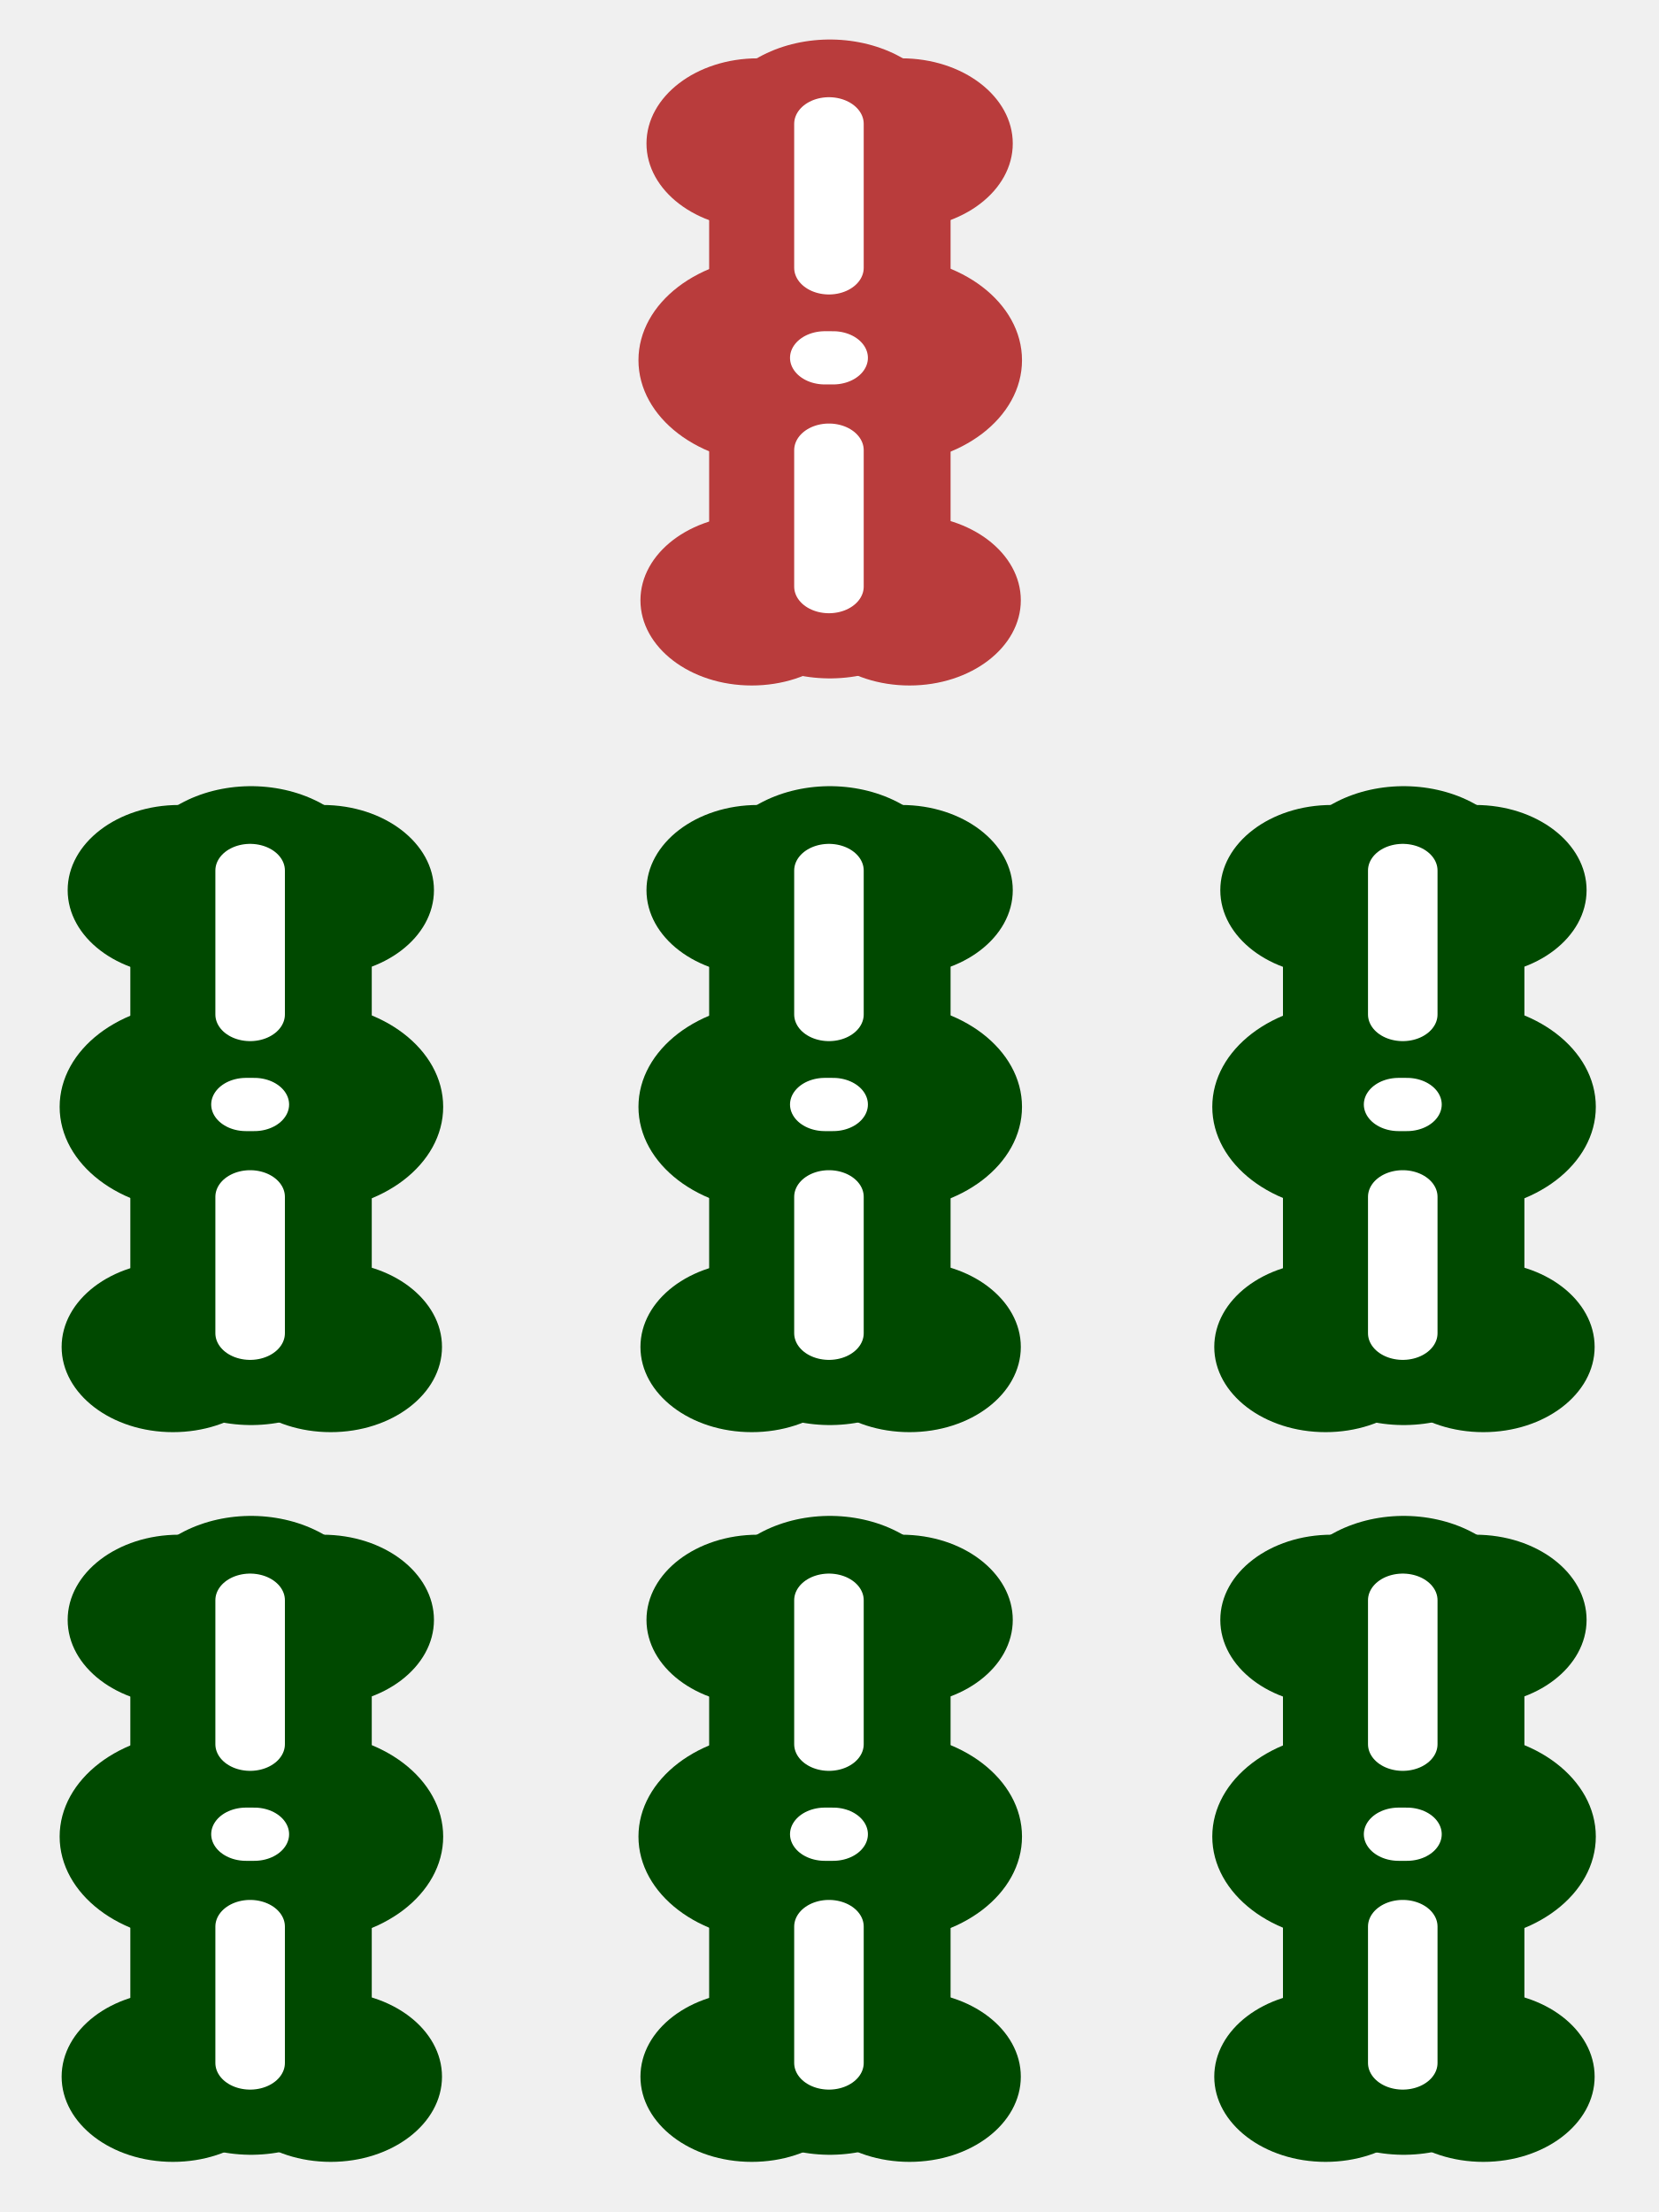
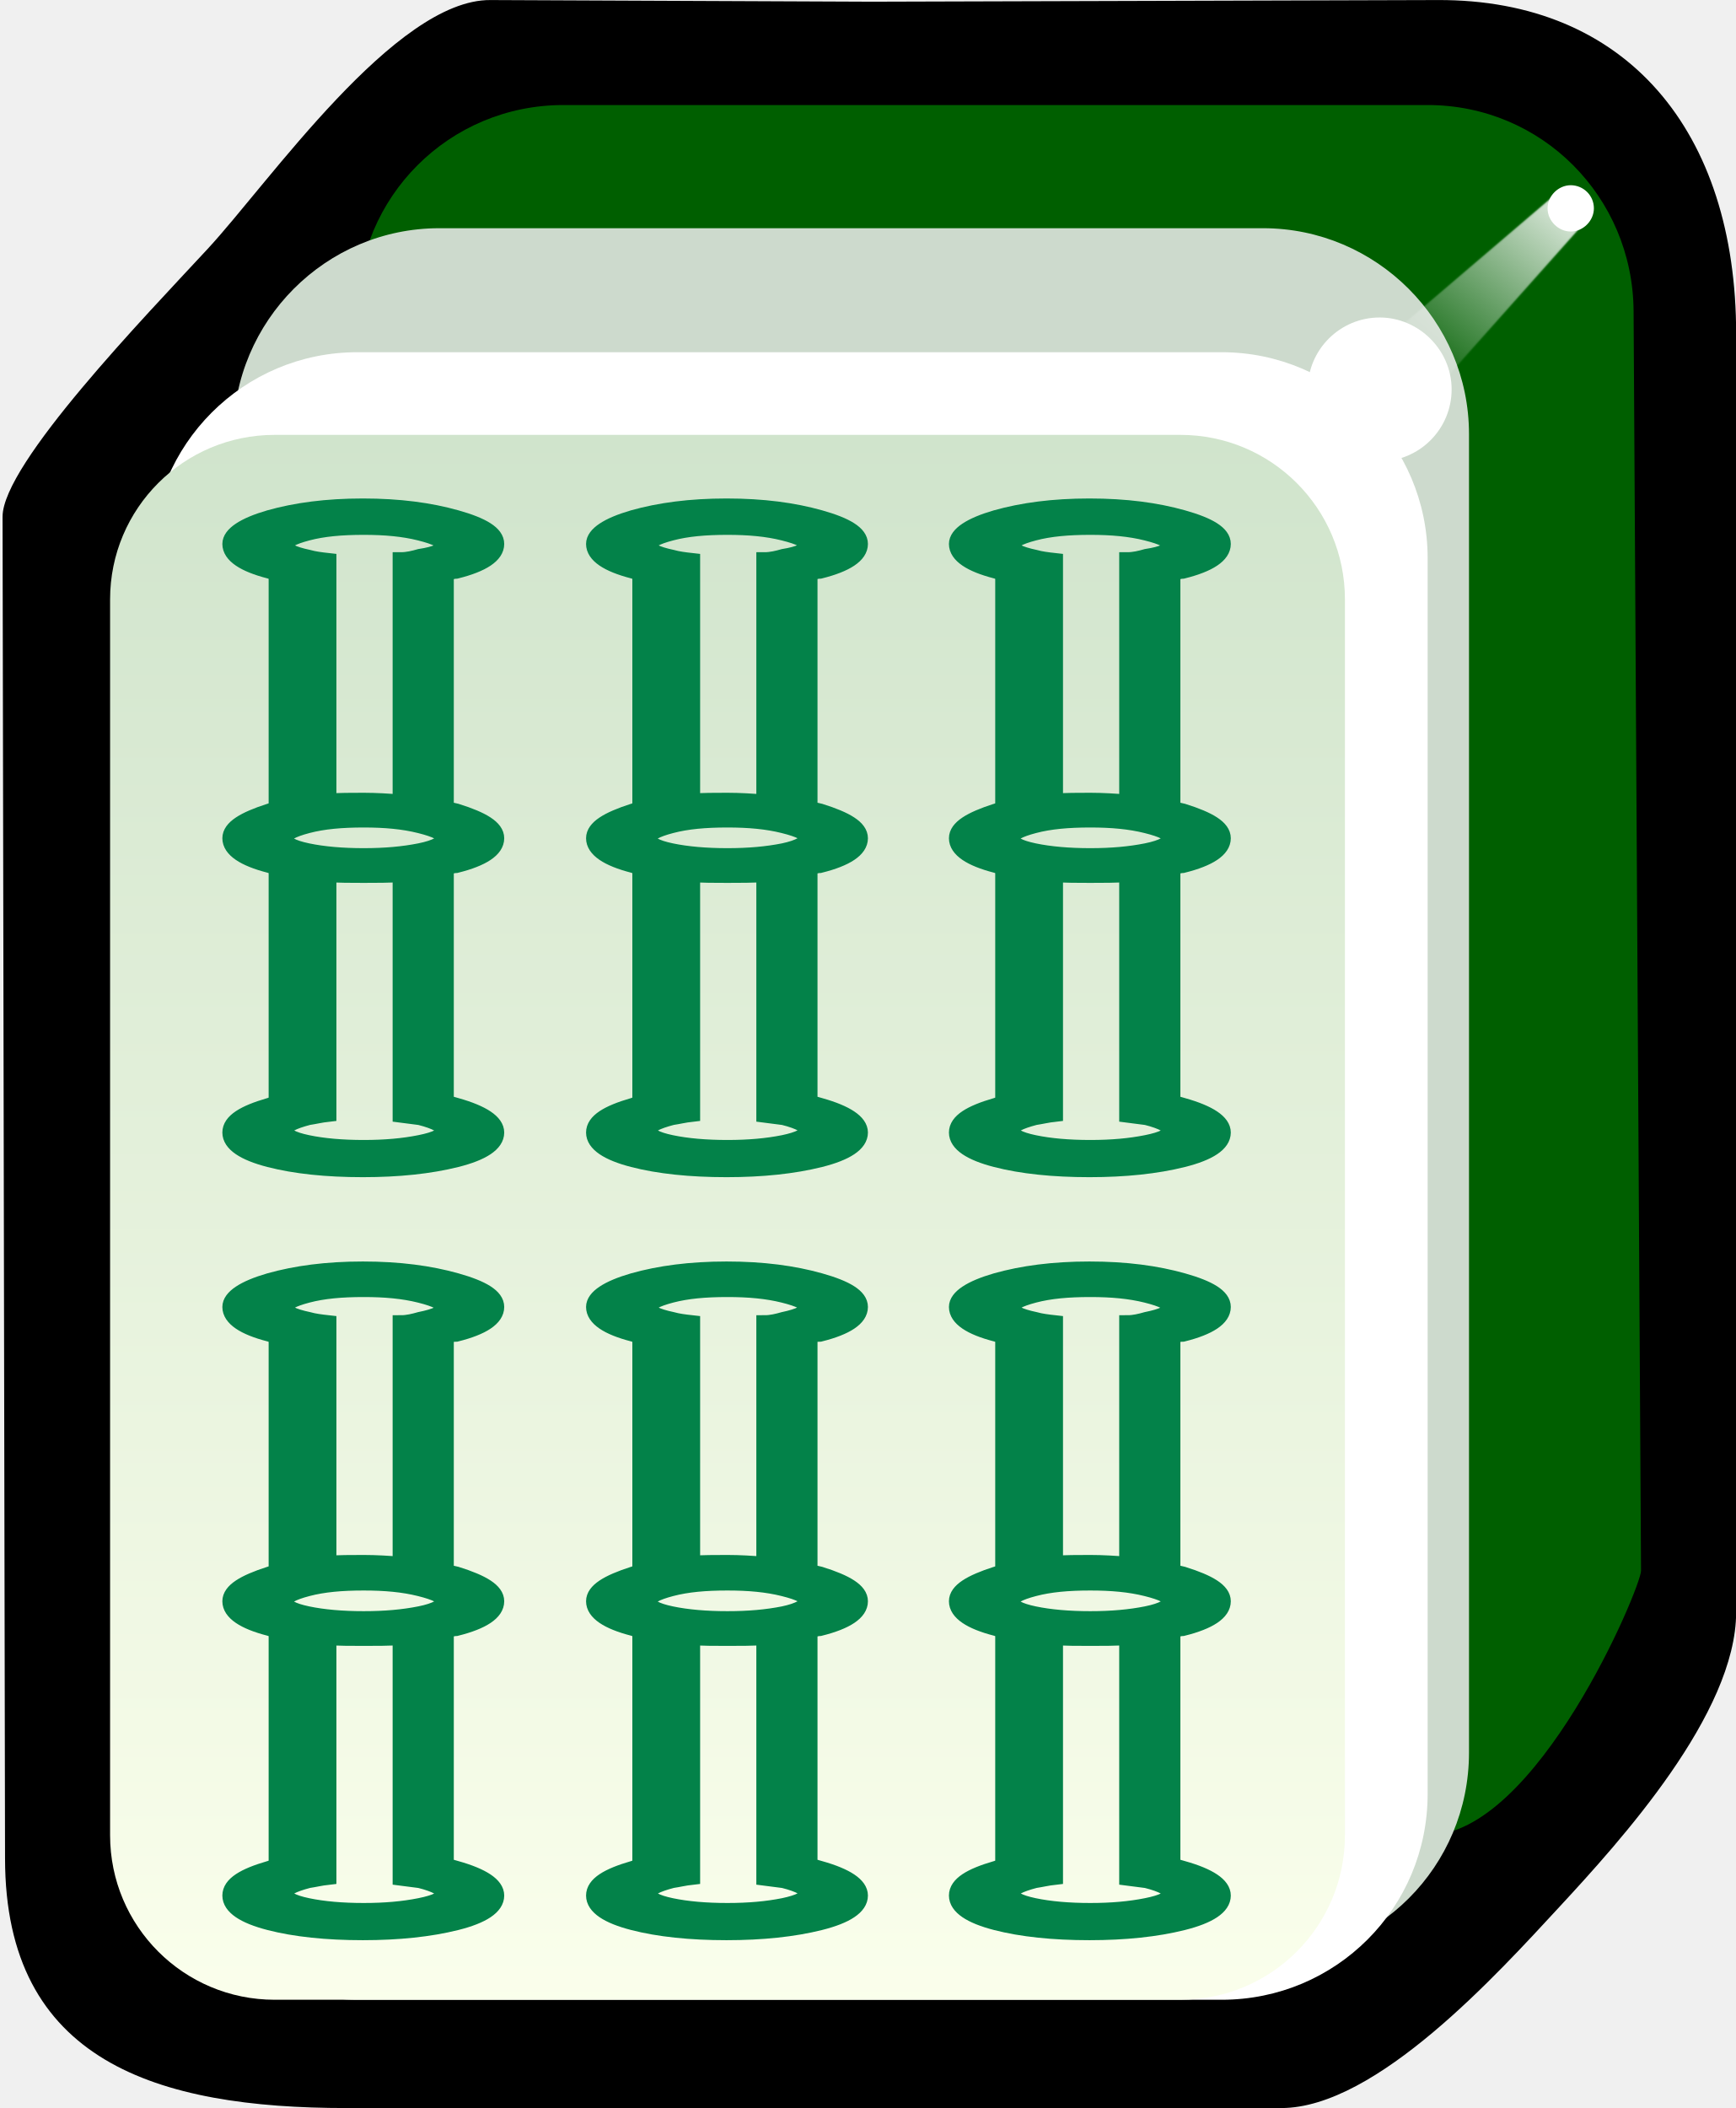
- <svg xmlns="http://www.w3.org/2000/svg" xmlns:ns1="http://www.openswatchbook.org/uri/2009/osb" width="300" height="400" viewBox="0 0 300 400" id="svg2" version="1.1">
-   <defs id="defs4">
-     <linearGradient id="linearGradient10055" ns1:paint="solid">
-       <stop style="stop-color:#000000;stop-opacity:1;" offset="0" id="stop10057" />
-     </linearGradient>
-     <marker orient="auto" refY="0" refX="0" id="Arrow1Lstart" style="overflow:visible">
-       <path id="path4978" d="M 0,0 5,-5 -12.5,0 5,5 0,0 Z" style="fill:#000000;fill-opacity:1;fill-rule:evenodd;stroke:#ff5c00;stroke-width:1pt;stroke-opacity:1" transform="matrix(0.8,0,0,0.8,10,0)" />
-     </marker>
-     <clipPath clipPathUnits="userSpaceOnUse" id="clipPath4243">
-       <circle style="opacity:1;fill:#000000;fill-opacity:0.297;fill-rule:nonzero;stroke:#000000;stroke-width:19.133;stroke-linecap:butt;stroke-linejoin:round;stroke-miterlimit:4;stroke-dasharray:none;stroke-dashoffset:0;stroke-opacity:1" id="circle4245" cx="-264.66" cy="-198.207" r="293.954" />
-     </clipPath>
-     <clipPath clipPathUnits="userSpaceOnUse" id="clipPath7847">
-       <ellipse style="opacity:1;fill:#822600;fill-opacity:1;fill-rule:nonzero;stroke:none;stroke-width:12;stroke-linecap:round;stroke-linejoin:round;stroke-miterlimit:4;stroke-dasharray:none;stroke-dashoffset:0;stroke-opacity:1" id="ellipse7849" cx="394" cy="552.362" rx="349.495" ry="216" />
-     </clipPath>
-     <clipPath clipPathUnits="userSpaceOnUse" id="clipPath4243-1">
-       <circle style="opacity:1;fill:#000000;fill-opacity:0.297;fill-rule:nonzero;stroke:#000000;stroke-width:19.133;stroke-linecap:butt;stroke-linejoin:round;stroke-miterlimit:4;stroke-dasharray:none;stroke-dashoffset:0;stroke-opacity:1" id="circle4245-4" cx="-264.66" cy="-198.207" r="293.954" />
-     </clipPath>
-     <clipPath clipPathUnits="userSpaceOnUse" id="clipPath7876">
-       <circle style="opacity:1;fill:#000000;fill-opacity:0.297;fill-rule:nonzero;stroke:#000000;stroke-width:19.133;stroke-linecap:butt;stroke-linejoin:round;stroke-miterlimit:4;stroke-dasharray:none;stroke-dashoffset:0;stroke-opacity:1" id="circle7878" cx="-264.66" cy="-198.207" r="293.954" />
-     </clipPath>
-     <clipPath clipPathUnits="userSpaceOnUse" id="clipPath14693">
-       <rect style="opacity:1;fill:#a53c3c;fill-opacity:1;fill-rule:nonzero;stroke:none;stroke-width:8;stroke-linecap:round;stroke-linejoin:round;stroke-miterlimit:4;stroke-dasharray:none;stroke-dashoffset:0;stroke-opacity:1" id="rect14695" width="131.784" height="168.821" x="-332.596" y="383.498" rx="1.255" ry="3.751" transform="matrix(0.9993908,-0.03489951,0.03489951,0.9993908,0,0)" />
-     </clipPath>
-     <clipPath clipPathUnits="userSpaceOnUse" id="clipPath14952">
-       <ellipse style="opacity:1;fill:#a53c3c;fill-opacity:1;fill-rule:nonzero;stroke:none;stroke-width:7;stroke-linecap:round;stroke-linejoin:round;stroke-miterlimit:4;stroke-dasharray:none;stroke-dashoffset:0;stroke-opacity:1" id="ellipse14954" cx="-271.344" cy="647.256" rx="69.057" ry="116.911" transform="matrix(0.9993908,-0.03489951,0.03489951,0.9993908,0,0)" />
-     </clipPath>
-   </defs>
-   <g id="layer1" transform="translate(0,-652.3622)">
-     <g transform="matrix(1.5015,0,0,1.149382,-450.6545,57.29346)" id="g4347">
-       <circle r="13.404" cy="540.31" cx="391.399" id="circle4349" style="opacity:1;fill:#b93c3c;fill-opacity:1;fill-rule:nonzero;stroke:none;stroke-width:30;stroke-linecap:round;stroke-linejoin:round;stroke-miterlimit:4;stroke-dasharray:none;stroke-dashoffset:0;stroke-opacity:1" />
-       <circle style="opacity:1;fill:#b93c3c;fill-opacity:1;fill-rule:nonzero;stroke:none;stroke-width:30;stroke-linecap:round;stroke-linejoin:round;stroke-miterlimit:4;stroke-dasharray:none;stroke-dashoffset:0;stroke-opacity:1" id="circle4351" cx="408.704" cy="540.31" r="13.404" />
-       <circle style="opacity:1;fill:#b93c3c;fill-opacity:1;fill-rule:nonzero;stroke:none;stroke-width:30;stroke-linecap:round;stroke-linejoin:round;stroke-miterlimit:4;stroke-dasharray:none;stroke-dashoffset:0;stroke-opacity:1" id="circle4353" cx="390.672" cy="612.173" r="13.404" />
-       <path id="path4355" d="m 400.08,609.923 0,-71.439" style="fill:none;fill-rule:evenodd;stroke:#b93c3c;stroke-width:29.076;stroke-linecap:round;stroke-linejoin:miter;stroke-miterlimit:4;stroke-dasharray:none;stroke-opacity:1" />
-       <circle r="13.404" cy="612.173" cx="409.673" id="circle4357" style="opacity:1;fill:#b93c3c;fill-opacity:1;fill-rule:nonzero;stroke:none;stroke-width:30;stroke-linecap:round;stroke-linejoin:round;stroke-miterlimit:4;stroke-dasharray:none;stroke-dashoffset:0;stroke-opacity:1" />
-       <circle r="16.323" cy="574.399" cx="406.897" id="circle4359" style="opacity:1;fill:#b93c3c;fill-opacity:1;fill-rule:nonzero;stroke:none;stroke-width:30;stroke-linecap:round;stroke-linejoin:round;stroke-miterlimit:4;stroke-dasharray:none;stroke-dashoffset:0;stroke-opacity:1" />
-       <circle style="opacity:1;fill:#b93c3c;fill-opacity:1;fill-rule:nonzero;stroke:none;stroke-width:30;stroke-linecap:round;stroke-linejoin:round;stroke-miterlimit:4;stroke-dasharray:none;stroke-dashoffset:0;stroke-opacity:1" id="circle4361" cx="393.352" cy="574.399" r="16.323" />
-       <path id="path4363" d="m 399.97,537.21 0,22.661" style="fill:none;fill-rule:evenodd;stroke:#ffffff;stroke-width:8.373;stroke-linecap:round;stroke-linejoin:miter;stroke-miterlimit:4;stroke-dasharray:none;stroke-opacity:1" />
-       <path style="fill:none;fill-rule:evenodd;stroke:#ffffff;stroke-width:8.373;stroke-linecap:round;stroke-linejoin:miter;stroke-miterlimit:4;stroke-dasharray:none;stroke-opacity:1" d="m 399.97,588.551 0,21.47" id="path4365" />
-       <path style="fill:none;fill-rule:evenodd;stroke:#ffffff;stroke-width:8.373;stroke-linecap:round;stroke-linejoin:round;stroke-miterlimit:4;stroke-dasharray:none;stroke-opacity:1" d="m 399.468,574.027 1.008,0" id="path4367" />
+ <svg xmlns="http://www.w3.org/2000/svg" xml:space="preserve" id="svg2985" x="0" y="0" style="enable-background:new -192 293.9 210 255" version="1.1" viewBox="-192 293.9 210 255">
+   <style>.st3{fill:#fff}.st7{fill:#038249;stroke:#038249;stroke-width:2;stroke-miterlimit:10}</style>
+   <switch>
+     <g>
+       <filter id="filter3970-5" width="1.217" height="1.215" x="-.109" y="-.108" color-interpolation-filters="sRGB">
+         <feGaussianBlur id="feGaussianBlur3972-8" stdDeviation=".128" />
+       </filter>
+       <g id="g4630" style="enable-background:new" transform="matrix(1.0006 0 0 1 -1.376 203.406)">
+         <g id="g3062">
+           <path id="rect4031" d="m-131.2 90.5 46.1.2 68.4-.2c22.9-.1 36.1 15.9 36.1 40.4v154.6c0 12.3-14 27.7-21.4 35.7s-22.1 24.3-33.6 24.3h-113c-22.9 0-41.3-5.6-41.3-30.2l-.3-162.3c0-6.4 17.3-24.3 24.8-32.4 7.4-8 22.7-30.2 34.2-30.1" />
+           <path id="rect3767" d="M-122.4 103.2h104.5c13.8 0 24.8 11.1 24.9 24.9l.9 152.4c0 2-12.6 32-25.8 32h-104.5c-13.8 0-24.9-11.1-24.9-24.9V128.1c0-13.8 11.1-24.9 24.9-24.9" style="fill:#005f00" />
+           <path id="rect3861" d="M-137.4 118.1h99.6c13.7 0 24.9 11.2 24.9 24.9v159.5c0 13.8-11.1 24.9-24.9 24.9h-99.6c-13.7 0-24.9-11.2-24.9-24.9V143.1c0-13.8 11.2-25 24.9-25" style="fill:#cddacd" />
+           <path id="rect3765" d="M-147.3 133.1h104.5c13.7 0 24.9 11.2 24.9 24.9v149.5c0 13.8-11.1 24.9-24.9 24.9h-104.5c-13.7 0-24.9-11.2-24.9-24.9V158c0-13.7 11.1-24.9 24.9-24.9" class="st3" />
+           <linearGradient id="rect3008_1_" x1="-324.883" x2="-324.883" y1="569.587" y2="531.068" gradientTransform="matrix(4.9807 0 0 -4.9841 1515.62 2981.96)" gradientUnits="userSpaceOnUse">
+             <stop offset="0" style="stop-color:#d0e4cc" />
+             <stop offset="1" style="stop-color:#fbffec" />
+           </linearGradient>
+           <path id="rect3008" d="M-157.3 143.1h109.5c11 0 19.9 8.9 19.9 19.9v149.5c0 11-8.9 19.9-19.9 19.9h-109.5c-11 0-19.9-8.9-19.9-19.9V163c0-11 8.9-19.9 19.9-19.9" style="fill:url(#rect3008_1_)" />
+           <path id="path3932" d="M2.2 115.7c0 1.5-1.3 2.8-2.8 2.8s-2.8-1.3-2.8-2.8 1.3-2.8 2.8-2.8 2.8 1.2 2.8 2.8" class="st3" />
+           <g id="path3936" style="filter:url(#filter3970-5)">
+             <linearGradient id="SVGID_1_" x1="-315.771" x2="-318.887" y1="590.47" y2="587.001" gradientTransform="matrix(7.1013 0 0 -6.6887 2243.616 4061.265)" gradientUnits="userSpaceOnUse">
+               <stop offset="0" style="stop-color:#fff" />
+               <stop offset="1" style="stop-color:#fff;stop-opacity:0" />
+             </linearGradient>
+             <path d="m-2.8 114.3-28.8 24.6 8.2 6 25.2-28.3z" style="fill:url(#SVGID_1_)" />
+           </g>
+           <path id="path3882" d="M-15 137.6c0 4.8-3.9 8.7-8.7 8.7-4.8 0-8.7-3.9-8.7-8.7 0-4.8 3.9-8.7 8.7-8.7 4.7 0 8.7 3.9 8.7 8.7" class="st3" />
+         </g>
+       </g>
+       <path d="M-48.9 362.9c3.2-.8 4.8-1.9 4.8-3.2 0-1.2-1.6-2.2-4.8-3.1-3.2-.9-6.9-1.4-11.3-1.4s-8.1.5-11.3 1.4c-3.1.9-4.7 2-4.7 3.1 0 1.3 1.6 2.4 4.7 3.2.2.1.5.1.9.2v28.8c-.4.1-.7.1-.9.2-3.1 1-4.7 2-4.7 3.2 0 1.3 1.6 2.4 4.7 3.2.2.1.5.1.9.2v28.8c-.4.1-.7.1-.9.2-3.1.9-4.7 1.9-4.7 3.2 0 1.3 1.6 2.4 4.7 3.2 3.1.8 6.9 1.2 11.3 1.2 4.3 0 8.1-.4 11.3-1.2 3.2-.8 4.8-1.9 4.8-3.2 0-1.2-1.6-2.3-4.8-3.2-.4-.1-.9-.3-1.3-.3v-28.6c.4-.1.9-.3 1.3-.3 3.2-.8 4.8-1.9 4.8-3.2 0-1.2-1.6-2.2-4.8-3.2-.4-.1-.9-.2-1.3-.3v-28.6c.4-.1.9-.3 1.3-.3zm-4.4 69.3c-2 .4-4.2.6-6.8.6-2.6 0-4.9-.2-6.8-.6-1.9-.4-2.8-.9-2.8-1.6 0-.6 1-1.1 2.9-1.6.7-.1 1.5-.3 2.4-.4v-29c1.3.1 2.7.1 4.3.1s3 0 4.5-.1v29.1c.8.1 1.6.2 2.3.3 2 .5 3 1.1 3 1.6 0 .7-1 1.2-3 1.6zm0-35.3c-2 .4-4.2.6-6.8.6-2.6 0-4.9-.2-6.8-.6-1.9-.4-2.8-.9-2.8-1.6 0-.6.9-1.1 2.8-1.6s4.1-.7 6.8-.7c2.6 0 4.8.2 6.8.7 2 .5 3 1 3 1.6 0 .6-1 1.2-3 1.6zm0-35.6c-.7.2-1.5.4-2.3.4V391c-1.5-.1-3-.2-4.5-.2s-3 0-4.3.1v-29.1c-.9-.1-1.7-.2-2.4-.4-1.9-.4-2.9-.9-2.9-1.5s.9-1.1 2.8-1.6 4.1-.7 6.8-.7c2.6 0 4.8.2 6.8.7 2 .5 3 1 3 1.6 0 .6-1 1.1-3 1.4zM-136.8 455.2c3.2-.8 4.8-1.9 4.8-3.2 0-1.2-1.6-2.2-4.8-3.1-3.2-.9-6.9-1.4-11.3-1.4s-8.1.5-11.3 1.4c-3.1.9-4.7 2-4.7 3.1 0 1.3 1.6 2.4 4.7 3.2.2.1.5.1.9.2v28.8c-.4.1-.7.1-.9.2-3.1 1-4.7 2-4.7 3.2 0 1.3 1.6 2.4 4.7 3.2.2.1.5.1.9.2v28.8c-.4.1-.7.1-.9.2-3.1.9-4.7 1.9-4.7 3.2 0 1.3 1.6 2.4 4.7 3.2 3.1.8 6.9 1.2 11.3 1.2 4.3 0 8.1-.4 11.3-1.2 3.2-.8 4.8-1.9 4.8-3.2 0-1.2-1.6-2.3-4.8-3.2-.4-.1-.9-.3-1.3-.3v-28.6c.4-.1.9-.3 1.3-.3 3.2-.8 4.8-1.9 4.8-3.2 0-1.2-1.6-2.2-4.8-3.2-.4-.1-.9-.2-1.3-.3v-28.6c.4-.2.9-.3 1.3-.3zm-4.4 69.3c-2 .4-4.2.6-6.8.6-2.6 0-4.9-.2-6.8-.6-1.9-.4-2.8-.9-2.8-1.6 0-.6 1-1.1 2.9-1.6.7-.1 1.5-.3 2.4-.4v-29c1.3.1 2.7.1 4.3.1s3 0 4.5-.1V521c.8.1 1.6.2 2.3.3 2 .5 3 1.1 3 1.6 0 .7-1 1.2-3 1.6zm0-35.3c-2 .4-4.2.6-6.8.6-2.6 0-4.9-.2-6.8-.6-1.9-.4-2.8-.9-2.8-1.6 0-.6.9-1.1 2.8-1.6s4.1-.7 6.8-.7c2.6 0 4.8.2 6.8.7 2 .5 3 1 3 1.6 0 .6-1 1.2-3 1.6zm0-35.6c-.7.2-1.5.4-2.3.4v29.2c-1.5-.1-3-.2-4.5-.2s-3 0-4.3.1V454c-.9-.1-1.7-.2-2.4-.4-1.9-.4-2.9-.9-2.9-1.5s.9-1.1 2.8-1.6 4.1-.7 6.8-.7c2.6 0 4.8.2 6.8.7 2 .5 3 1 3 1.6 0 .6-1 1.1-3 1.5zM-92.8 362.9c3.2-.8 4.8-1.9 4.8-3.2 0-1.2-1.6-2.2-4.8-3.1-3.2-.9-6.9-1.4-11.3-1.4s-8.1.5-11.3 1.4c-3.1.9-4.7 2-4.7 3.1 0 1.3 1.6 2.4 4.7 3.2.2.1.5.1.9.2v28.8c-.4.1-.7.1-.9.2-3.1 1-4.7 2-4.7 3.2 0 1.3 1.6 2.4 4.7 3.2.2.1.5.1.9.2v28.8c-.4.1-.7.1-.9.2-3.1.9-4.7 1.9-4.7 3.2 0 1.3 1.6 2.4 4.7 3.2 3.1.8 6.9 1.2 11.3 1.2 4.3 0 8.1-.4 11.3-1.2 3.2-.8 4.8-1.9 4.8-3.2 0-1.2-1.6-2.3-4.8-3.2-.4-.1-.9-.3-1.3-.3v-28.6c.4-.1.9-.3 1.3-.3 3.2-.8 4.8-1.9 4.8-3.2 0-1.2-1.6-2.2-4.8-3.2-.4-.1-.9-.2-1.3-.3v-28.6c.4-.1.8-.3 1.3-.3zm-4.4 69.3c-2 .4-4.2.6-6.8.6-2.6 0-4.9-.2-6.8-.6-1.9-.4-2.8-.9-2.8-1.6 0-.6 1-1.1 2.9-1.6.7-.1 1.5-.3 2.4-.4v-29c1.3.1 2.7.1 4.3.1s3 0 4.5-.1v29.1c.8.1 1.6.2 2.3.3 2 .5 3 1.1 3 1.6-.1.7-1.1 1.2-3 1.6zm0-35.3c-2 .4-4.2.6-6.8.6-2.6 0-4.9-.2-6.8-.6-1.9-.4-2.8-.9-2.8-1.6 0-.6.9-1.1 2.8-1.6s4.1-.7 6.8-.7c2.6 0 4.8.2 6.8.7 2 .5 3 1 3 1.6-.1.6-1.1 1.2-3 1.6zm0-35.6c-.7.2-1.5.4-2.3.4V391c-1.5-.1-3-.2-4.5-.2s-3 0-4.3.1v-29.1c-.9-.1-1.7-.2-2.4-.4-1.9-.4-2.9-.9-2.9-1.5s.9-1.1 2.8-1.6 4.1-.7 6.8-.7c2.6 0 4.8.2 6.8.7 2 .5 3 1 3 1.6-.1.6-1.1 1.1-3 1.4zM-92.8 455.2c3.2-.8 4.8-1.9 4.8-3.2 0-1.2-1.6-2.2-4.8-3.1-3.2-.9-6.9-1.4-11.3-1.4s-8.1.5-11.3 1.4c-3.1.9-4.7 2-4.7 3.1 0 1.3 1.6 2.4 4.7 3.2.2.1.5.1.9.2v28.8c-.4.1-.7.1-.9.2-3.1 1-4.7 2-4.7 3.2 0 1.3 1.6 2.4 4.7 3.2.2.1.5.1.9.2v28.8c-.4.1-.7.1-.9.2-3.1.9-4.7 1.9-4.7 3.2 0 1.3 1.6 2.4 4.7 3.2 3.1.8 6.9 1.2 11.3 1.2 4.3 0 8.1-.4 11.3-1.2 3.2-.8 4.8-1.9 4.8-3.2 0-1.2-1.6-2.3-4.8-3.2-.4-.1-.9-.3-1.3-.3v-28.6c.4-.1.9-.3 1.3-.3 3.2-.8 4.8-1.9 4.8-3.2 0-1.2-1.6-2.2-4.8-3.2-.4-.1-.9-.2-1.3-.3v-28.6c.4-.2.8-.3 1.3-.3zm-4.4 69.3c-2 .4-4.2.6-6.8.6-2.6 0-4.9-.2-6.8-.6-1.9-.4-2.8-.9-2.8-1.6 0-.6 1-1.1 2.9-1.6.7-.1 1.5-.3 2.4-.4v-29c1.3.1 2.7.1 4.3.1s3 0 4.5-.1V521c.8.1 1.6.2 2.3.3 2 .5 3 1.1 3 1.6-.1.7-1.1 1.2-3 1.6zm0-35.3c-2 .4-4.2.6-6.8.6-2.6 0-4.9-.2-6.8-.6-1.9-.4-2.8-.9-2.8-1.6 0-.6.9-1.1 2.8-1.6s4.1-.7 6.8-.7c2.6 0 4.8.2 6.8.7 2 .5 3 1 3 1.6-.1.6-1.1 1.2-3 1.6zm0-35.6c-.7.2-1.5.4-2.3.4v29.2c-1.5-.1-3-.2-4.5-.2s-3 0-4.3.1V454c-.9-.1-1.7-.2-2.4-.4-1.9-.4-2.9-.9-2.9-1.5s.9-1.1 2.8-1.6 4.1-.7 6.8-.7c2.6 0 4.8.2 6.8.7 2 .5 3 1 3 1.6-.1.6-1.1 1.1-3 1.5zM-48.9 455.2c3.2-.8 4.8-1.9 4.8-3.2 0-1.2-1.6-2.2-4.8-3.1-3.2-.9-6.9-1.4-11.3-1.4s-8.1.5-11.3 1.4c-3.1.9-4.7 2-4.7 3.1 0 1.3 1.6 2.4 4.7 3.2.2.1.5.1.9.2v28.8c-.4.1-.7.1-.9.2-3.1 1-4.7 2-4.7 3.2 0 1.3 1.6 2.4 4.7 3.2.2.1.5.1.9.2v28.8c-.4.1-.7.1-.9.2-3.1.9-4.7 1.9-4.7 3.2 0 1.3 1.6 2.4 4.7 3.2 3.1.8 6.9 1.2 11.3 1.2 4.3 0 8.1-.4 11.3-1.2 3.2-.8 4.8-1.9 4.8-3.2 0-1.2-1.6-2.3-4.8-3.2-.4-.1-.9-.3-1.3-.3v-28.6c.4-.1.9-.3 1.3-.3 3.2-.8 4.8-1.9 4.8-3.2 0-1.2-1.6-2.2-4.8-3.2-.4-.1-.9-.2-1.3-.3v-28.6c.4-.2.9-.3 1.3-.3zm-4.4 69.3c-2 .4-4.2.6-6.8.6-2.6 0-4.9-.2-6.8-.6-1.9-.4-2.8-.9-2.8-1.6 0-.6 1-1.1 2.9-1.6.7-.1 1.5-.3 2.4-.4v-29c1.3.1 2.7.1 4.3.1s3 0 4.5-.1V521c.8.1 1.6.2 2.3.3 2 .5 3 1.1 3 1.6 0 .7-1 1.2-3 1.6zm0-35.3c-2 .4-4.2.6-6.8.6-2.6 0-4.9-.2-6.8-.6-1.9-.4-2.8-.9-2.8-1.6 0-.6.9-1.1 2.8-1.6s4.1-.7 6.8-.7c2.6 0 4.8.2 6.8.7 2 .5 3 1 3 1.6 0 .6-1 1.2-3 1.6zm0-35.6c-.7.2-1.5.4-2.3.4v29.2c-1.5-.1-3-.2-4.5-.2s-3 0-4.3.1V454c-.9-.1-1.7-.2-2.4-.4-1.9-.4-2.9-.9-2.9-1.5s.9-1.1 2.8-1.6 4.1-.7 6.8-.7c2.6 0 4.8.2 6.8.7 2 .5 3 1 3 1.6 0 .6-1 1.1-3 1.5zM-136.8 362.9c3.2-.8 4.8-1.9 4.8-3.2 0-1.2-1.6-2.2-4.8-3.1-3.2-.9-6.9-1.4-11.3-1.4s-8.1.5-11.3 1.4c-3.1.9-4.7 2-4.7 3.1 0 1.3 1.6 2.4 4.7 3.2.2.1.5.1.9.2v28.8c-.4.1-.7.1-.9.2-3.1 1-4.7 2-4.7 3.2 0 1.3 1.6 2.4 4.7 3.2.2.1.5.1.9.2v28.8c-.4.1-.7.1-.9.2-3.1.9-4.7 1.9-4.7 3.2 0 1.3 1.6 2.4 4.7 3.2 3.1.8 6.9 1.2 11.3 1.2 4.3 0 8.1-.4 11.3-1.2 3.2-.8 4.8-1.9 4.8-3.2 0-1.2-1.6-2.3-4.8-3.2-.4-.1-.9-.3-1.3-.3v-28.6c.4-.1.9-.3 1.3-.3 3.2-.8 4.8-1.9 4.8-3.2 0-1.2-1.6-2.2-4.8-3.2-.4-.1-.9-.2-1.3-.3v-28.6c.4-.1.9-.3 1.3-.3zm-4.4 69.3c-2 .4-4.2.6-6.8.6-2.6 0-4.9-.2-6.8-.6-1.9-.4-2.8-.9-2.8-1.6 0-.6 1-1.1 2.9-1.6.7-.1 1.5-.3 2.4-.4v-29c1.3.1 2.7.1 4.3.1s3 0 4.5-.1v29.1c.8.1 1.6.2 2.3.3 2 .5 3 1.1 3 1.6 0 .7-1 1.2-3 1.6zm0-35.3c-2 .4-4.2.6-6.8.6-2.6 0-4.9-.2-6.8-.6-1.9-.4-2.8-.9-2.8-1.6 0-.6.9-1.1 2.8-1.6s4.1-.7 6.8-.7c2.6 0 4.8.2 6.8.7 2 .5 3 1 3 1.6 0 .6-1 1.2-3 1.6zm0-35.6c-.7.2-1.5.4-2.3.4V391c-1.5-.1-3-.2-4.5-.2s-3 0-4.3.1v-29.1c-.9-.1-1.7-.2-2.4-.4-1.9-.4-2.9-.9-2.9-1.5s.9-1.1 2.8-1.6 4.1-.7 6.8-.7c2.6 0 4.8.2 6.8.7 2 .5 3 1 3 1.6 0 .6-1 1.1-3 1.4z" class="st7" />
    </g>
-     <g transform="matrix(1.5015,0,0,1.149382,-450.6545,324.2704)" id="g4281">
-       <circle r="13.404" cy="540.31" cx="391.399" id="circle4283" style="opacity:1;fill:#004900;fill-opacity:1;fill-rule:nonzero;stroke:none;stroke-width:30;stroke-linecap:round;stroke-linejoin:round;stroke-miterlimit:4;stroke-dasharray:none;stroke-dashoffset:0;stroke-opacity:1" />
-       <circle style="opacity:1;fill:#004900;fill-opacity:1;fill-rule:nonzero;stroke:none;stroke-width:30;stroke-linecap:round;stroke-linejoin:round;stroke-miterlimit:4;stroke-dasharray:none;stroke-dashoffset:0;stroke-opacity:1" id="circle4285" cx="408.704" cy="540.31" r="13.404" />
-       <circle style="opacity:1;fill:#004900;fill-opacity:1;fill-rule:nonzero;stroke:none;stroke-width:30;stroke-linecap:round;stroke-linejoin:round;stroke-miterlimit:4;stroke-dasharray:none;stroke-dashoffset:0;stroke-opacity:1" id="circle4287" cx="390.672" cy="612.173" r="13.404" />
-       <path id="path4289" d="m 400.08,609.923 0,-71.439" style="fill:none;fill-rule:evenodd;stroke:#004900;stroke-width:29.076;stroke-linecap:round;stroke-linejoin:miter;stroke-miterlimit:4;stroke-dasharray:none;stroke-opacity:1" />
-       <circle r="13.404" cy="612.173" cx="409.673" id="circle4291" style="opacity:1;fill:#004900;fill-opacity:1;fill-rule:nonzero;stroke:none;stroke-width:30;stroke-linecap:round;stroke-linejoin:round;stroke-miterlimit:4;stroke-dasharray:none;stroke-dashoffset:0;stroke-opacity:1" />
-       <circle r="16.323" cy="574.399" cx="406.897" id="circle4293" style="opacity:1;fill:#004900;fill-opacity:1;fill-rule:nonzero;stroke:none;stroke-width:30;stroke-linecap:round;stroke-linejoin:round;stroke-miterlimit:4;stroke-dasharray:none;stroke-dashoffset:0;stroke-opacity:1" />
-       <circle style="opacity:1;fill:#004900;fill-opacity:1;fill-rule:nonzero;stroke:none;stroke-width:30;stroke-linecap:round;stroke-linejoin:round;stroke-miterlimit:4;stroke-dasharray:none;stroke-dashoffset:0;stroke-opacity:1" id="circle4295" cx="393.352" cy="574.399" r="16.323" />
-       <path id="path4297" d="m 399.97,537.21 0,22.661" style="fill:none;fill-rule:evenodd;stroke:#ffffff;stroke-width:8.373;stroke-linecap:round;stroke-linejoin:miter;stroke-miterlimit:4;stroke-dasharray:none;stroke-opacity:1" />
-       <path style="fill:none;fill-rule:evenodd;stroke:#ffffff;stroke-width:8.373;stroke-linecap:round;stroke-linejoin:miter;stroke-miterlimit:4;stroke-dasharray:none;stroke-opacity:1" d="m 399.97,588.551 0,21.47" id="path4299" />
-       <path style="fill:none;fill-rule:evenodd;stroke:#ffffff;stroke-width:8.373;stroke-linecap:round;stroke-linejoin:round;stroke-miterlimit:4;stroke-dasharray:none;stroke-opacity:1" d="m 399.468,574.027 1.008,0" id="path4301" />
-     </g>
-     <g id="g4303" transform="matrix(1.5015,0,0,1.149382,-555.3229,324.2704)">
-       <circle style="opacity:1;fill:#004900;fill-opacity:1;fill-rule:nonzero;stroke:none;stroke-width:30;stroke-linecap:round;stroke-linejoin:round;stroke-miterlimit:4;stroke-dasharray:none;stroke-dashoffset:0;stroke-opacity:1" id="circle4305" cx="391.399" cy="540.31" r="13.404" />
-       <circle r="13.404" cy="540.31" cx="408.704" id="circle4307" style="opacity:1;fill:#004900;fill-opacity:1;fill-rule:nonzero;stroke:none;stroke-width:30;stroke-linecap:round;stroke-linejoin:round;stroke-miterlimit:4;stroke-dasharray:none;stroke-dashoffset:0;stroke-opacity:1" />
-       <circle r="13.404" cy="612.173" cx="390.672" id="circle4309" style="opacity:1;fill:#004900;fill-opacity:1;fill-rule:nonzero;stroke:none;stroke-width:30;stroke-linecap:round;stroke-linejoin:round;stroke-miterlimit:4;stroke-dasharray:none;stroke-dashoffset:0;stroke-opacity:1" />
-       <path style="fill:none;fill-rule:evenodd;stroke:#004900;stroke-width:29.076;stroke-linecap:round;stroke-linejoin:miter;stroke-miterlimit:4;stroke-dasharray:none;stroke-opacity:1" d="m 400.08,609.923 0,-71.439" id="path4311" />
-       <circle style="opacity:1;fill:#004900;fill-opacity:1;fill-rule:nonzero;stroke:none;stroke-width:30;stroke-linecap:round;stroke-linejoin:round;stroke-miterlimit:4;stroke-dasharray:none;stroke-dashoffset:0;stroke-opacity:1" id="circle4313" cx="409.673" cy="612.173" r="13.404" />
-       <circle style="opacity:1;fill:#004900;fill-opacity:1;fill-rule:nonzero;stroke:none;stroke-width:30;stroke-linecap:round;stroke-linejoin:round;stroke-miterlimit:4;stroke-dasharray:none;stroke-dashoffset:0;stroke-opacity:1" id="circle4315" cx="406.897" cy="574.399" r="16.323" />
-       <circle r="16.323" cy="574.399" cx="393.352" id="circle4317" style="opacity:1;fill:#004900;fill-opacity:1;fill-rule:nonzero;stroke:none;stroke-width:30;stroke-linecap:round;stroke-linejoin:round;stroke-miterlimit:4;stroke-dasharray:none;stroke-dashoffset:0;stroke-opacity:1" />
-       <path style="fill:none;fill-rule:evenodd;stroke:#ffffff;stroke-width:8.373;stroke-linecap:round;stroke-linejoin:miter;stroke-miterlimit:4;stroke-dasharray:none;stroke-opacity:1" d="m 399.97,537.21 0,22.661" id="path4319" />
-       <path id="path4321" d="m 399.97,588.551 0,21.47" style="fill:none;fill-rule:evenodd;stroke:#ffffff;stroke-width:8.373;stroke-linecap:round;stroke-linejoin:miter;stroke-miterlimit:4;stroke-dasharray:none;stroke-opacity:1" />
-       <path id="path4323" d="m 399.468,574.027 1.008,0" style="fill:none;fill-rule:evenodd;stroke:#ffffff;stroke-width:8.373;stroke-linecap:round;stroke-linejoin:round;stroke-miterlimit:4;stroke-dasharray:none;stroke-opacity:1" />
-     </g>
-     <g transform="matrix(1.5015,0,0,1.149382,-346.8903,324.2704)" id="g4325">
-       <circle r="13.404" cy="540.31" cx="391.399" id="circle4327" style="opacity:1;fill:#004900;fill-opacity:1;fill-rule:nonzero;stroke:none;stroke-width:30;stroke-linecap:round;stroke-linejoin:round;stroke-miterlimit:4;stroke-dasharray:none;stroke-dashoffset:0;stroke-opacity:1" />
-       <circle style="opacity:1;fill:#004900;fill-opacity:1;fill-rule:nonzero;stroke:none;stroke-width:30;stroke-linecap:round;stroke-linejoin:round;stroke-miterlimit:4;stroke-dasharray:none;stroke-dashoffset:0;stroke-opacity:1" id="circle4329" cx="408.704" cy="540.31" r="13.404" />
-       <circle style="opacity:1;fill:#004900;fill-opacity:1;fill-rule:nonzero;stroke:none;stroke-width:30;stroke-linecap:round;stroke-linejoin:round;stroke-miterlimit:4;stroke-dasharray:none;stroke-dashoffset:0;stroke-opacity:1" id="circle4331" cx="390.672" cy="612.173" r="13.404" />
-       <path id="path4333" d="m 400.08,609.923 0,-71.439" style="fill:none;fill-rule:evenodd;stroke:#004900;stroke-width:29.076;stroke-linecap:round;stroke-linejoin:miter;stroke-miterlimit:4;stroke-dasharray:none;stroke-opacity:1" />
-       <circle r="13.404" cy="612.173" cx="409.673" id="circle4335" style="opacity:1;fill:#004900;fill-opacity:1;fill-rule:nonzero;stroke:none;stroke-width:30;stroke-linecap:round;stroke-linejoin:round;stroke-miterlimit:4;stroke-dasharray:none;stroke-dashoffset:0;stroke-opacity:1" />
-       <circle r="16.323" cy="574.399" cx="406.897" id="circle4337" style="opacity:1;fill:#004900;fill-opacity:1;fill-rule:nonzero;stroke:none;stroke-width:30;stroke-linecap:round;stroke-linejoin:round;stroke-miterlimit:4;stroke-dasharray:none;stroke-dashoffset:0;stroke-opacity:1" />
-       <circle style="opacity:1;fill:#004900;fill-opacity:1;fill-rule:nonzero;stroke:none;stroke-width:30;stroke-linecap:round;stroke-linejoin:round;stroke-miterlimit:4;stroke-dasharray:none;stroke-dashoffset:0;stroke-opacity:1" id="circle4339" cx="393.352" cy="574.399" r="16.323" />
-       <path id="path4341" d="m 399.97,537.21 0,22.661" style="fill:none;fill-rule:evenodd;stroke:#ffffff;stroke-width:8.373;stroke-linecap:round;stroke-linejoin:miter;stroke-miterlimit:4;stroke-dasharray:none;stroke-opacity:1" />
-       <path style="fill:none;fill-rule:evenodd;stroke:#ffffff;stroke-width:8.373;stroke-linecap:round;stroke-linejoin:miter;stroke-miterlimit:4;stroke-dasharray:none;stroke-opacity:1" d="m 399.97,588.551 0,21.47" id="path4343" />
-       <path style="fill:none;fill-rule:evenodd;stroke:#ffffff;stroke-width:8.373;stroke-linecap:round;stroke-linejoin:round;stroke-miterlimit:4;stroke-dasharray:none;stroke-opacity:1" d="m 399.468,574.027 1.008,0" id="path4345" />
-     </g>
-     <g id="g4374" transform="matrix(1.5015,0,0,1.149382,-450.6545,192.3131)">
-       <circle style="opacity:1;fill:#004900;fill-opacity:1;fill-rule:nonzero;stroke:none;stroke-width:30;stroke-linecap:round;stroke-linejoin:round;stroke-miterlimit:4;stroke-dasharray:none;stroke-dashoffset:0;stroke-opacity:1" id="circle4376" cx="391.399" cy="540.31" r="13.404" />
-       <circle r="13.404" cy="540.31" cx="408.704" id="circle4378" style="opacity:1;fill:#004900;fill-opacity:1;fill-rule:nonzero;stroke:none;stroke-width:30;stroke-linecap:round;stroke-linejoin:round;stroke-miterlimit:4;stroke-dasharray:none;stroke-dashoffset:0;stroke-opacity:1" />
-       <circle r="13.404" cy="612.173" cx="390.672" id="circle4380" style="opacity:1;fill:#004900;fill-opacity:1;fill-rule:nonzero;stroke:none;stroke-width:30;stroke-linecap:round;stroke-linejoin:round;stroke-miterlimit:4;stroke-dasharray:none;stroke-dashoffset:0;stroke-opacity:1" />
-       <path style="fill:none;fill-rule:evenodd;stroke:#004900;stroke-width:29.076;stroke-linecap:round;stroke-linejoin:miter;stroke-miterlimit:4;stroke-dasharray:none;stroke-opacity:1" d="m 400.08,609.923 0,-71.439" id="path4382" />
-       <circle style="opacity:1;fill:#004900;fill-opacity:1;fill-rule:nonzero;stroke:none;stroke-width:30;stroke-linecap:round;stroke-linejoin:round;stroke-miterlimit:4;stroke-dasharray:none;stroke-dashoffset:0;stroke-opacity:1" id="circle4384" cx="409.673" cy="612.173" r="13.404" />
-       <circle style="opacity:1;fill:#004900;fill-opacity:1;fill-rule:nonzero;stroke:none;stroke-width:30;stroke-linecap:round;stroke-linejoin:round;stroke-miterlimit:4;stroke-dasharray:none;stroke-dashoffset:0;stroke-opacity:1" id="circle4386" cx="406.897" cy="574.399" r="16.323" />
-       <circle r="16.323" cy="574.399" cx="393.352" id="circle4388" style="opacity:1;fill:#004900;fill-opacity:1;fill-rule:nonzero;stroke:none;stroke-width:30;stroke-linecap:round;stroke-linejoin:round;stroke-miterlimit:4;stroke-dasharray:none;stroke-dashoffset:0;stroke-opacity:1" />
-       <path style="fill:none;fill-rule:evenodd;stroke:#ffffff;stroke-width:8.373;stroke-linecap:round;stroke-linejoin:miter;stroke-miterlimit:4;stroke-dasharray:none;stroke-opacity:1" d="m 399.97,537.21 0,22.661" id="path4390" />
-       <path id="path4392" d="m 399.97,588.551 0,21.47" style="fill:none;fill-rule:evenodd;stroke:#ffffff;stroke-width:8.373;stroke-linecap:round;stroke-linejoin:miter;stroke-miterlimit:4;stroke-dasharray:none;stroke-opacity:1" />
-       <path id="path4394" d="m 399.468,574.027 1.008,0" style="fill:none;fill-rule:evenodd;stroke:#ffffff;stroke-width:8.373;stroke-linecap:round;stroke-linejoin:round;stroke-miterlimit:4;stroke-dasharray:none;stroke-opacity:1" />
-     </g>
-     <g transform="matrix(1.5015,0,0,1.149382,-555.3229,192.3131)" id="g4237">
-       <circle r="13.404" cy="540.31" cx="391.399" id="circle4239" style="opacity:1;fill:#004900;fill-opacity:1;fill-rule:nonzero;stroke:none;stroke-width:30;stroke-linecap:round;stroke-linejoin:round;stroke-miterlimit:4;stroke-dasharray:none;stroke-dashoffset:0;stroke-opacity:1" />
-       <circle style="opacity:1;fill:#004900;fill-opacity:1;fill-rule:nonzero;stroke:none;stroke-width:30;stroke-linecap:round;stroke-linejoin:round;stroke-miterlimit:4;stroke-dasharray:none;stroke-dashoffset:0;stroke-opacity:1" id="circle4241" cx="408.704" cy="540.31" r="13.404" />
-       <circle style="opacity:1;fill:#004900;fill-opacity:1;fill-rule:nonzero;stroke:none;stroke-width:30;stroke-linecap:round;stroke-linejoin:round;stroke-miterlimit:4;stroke-dasharray:none;stroke-dashoffset:0;stroke-opacity:1" id="circle4243" cx="390.672" cy="612.173" r="13.404" />
-       <path id="path4245" d="m 400.08,609.923 0,-71.439" style="fill:none;fill-rule:evenodd;stroke:#004900;stroke-width:29.076;stroke-linecap:round;stroke-linejoin:miter;stroke-miterlimit:4;stroke-dasharray:none;stroke-opacity:1" />
-       <circle r="13.404" cy="612.173" cx="409.673" id="circle4247" style="opacity:1;fill:#004900;fill-opacity:1;fill-rule:nonzero;stroke:none;stroke-width:30;stroke-linecap:round;stroke-linejoin:round;stroke-miterlimit:4;stroke-dasharray:none;stroke-dashoffset:0;stroke-opacity:1" />
-       <circle r="16.323" cy="574.399" cx="406.897" id="circle4249" style="opacity:1;fill:#004900;fill-opacity:1;fill-rule:nonzero;stroke:none;stroke-width:30;stroke-linecap:round;stroke-linejoin:round;stroke-miterlimit:4;stroke-dasharray:none;stroke-dashoffset:0;stroke-opacity:1" />
-       <circle style="opacity:1;fill:#004900;fill-opacity:1;fill-rule:nonzero;stroke:none;stroke-width:30;stroke-linecap:round;stroke-linejoin:round;stroke-miterlimit:4;stroke-dasharray:none;stroke-dashoffset:0;stroke-opacity:1" id="circle4251" cx="393.352" cy="574.399" r="16.323" />
-       <path id="path4253" d="m 399.97,537.21 0,22.661" style="fill:none;fill-rule:evenodd;stroke:#ffffff;stroke-width:8.373;stroke-linecap:round;stroke-linejoin:miter;stroke-miterlimit:4;stroke-dasharray:none;stroke-opacity:1" />
-       <path style="fill:none;fill-rule:evenodd;stroke:#ffffff;stroke-width:8.373;stroke-linecap:round;stroke-linejoin:miter;stroke-miterlimit:4;stroke-dasharray:none;stroke-opacity:1" d="m 399.97,588.551 0,21.47" id="path4255" />
-       <path style="fill:none;fill-rule:evenodd;stroke:#ffffff;stroke-width:8.373;stroke-linecap:round;stroke-linejoin:round;stroke-miterlimit:4;stroke-dasharray:none;stroke-opacity:1" d="m 399.468,574.027 1.008,0" id="path4257" />
-     </g>
-     <g id="g4259" transform="matrix(1.5015,0,0,1.149382,-346.8903,192.3131)">
-       <circle style="opacity:1;fill:#004900;fill-opacity:1;fill-rule:nonzero;stroke:none;stroke-width:30;stroke-linecap:round;stroke-linejoin:round;stroke-miterlimit:4;stroke-dasharray:none;stroke-dashoffset:0;stroke-opacity:1" id="circle4261" cx="391.399" cy="540.31" r="13.404" />
-       <circle r="13.404" cy="540.31" cx="408.704" id="circle4263" style="opacity:1;fill:#004900;fill-opacity:1;fill-rule:nonzero;stroke:none;stroke-width:30;stroke-linecap:round;stroke-linejoin:round;stroke-miterlimit:4;stroke-dasharray:none;stroke-dashoffset:0;stroke-opacity:1" />
-       <circle r="13.404" cy="612.173" cx="390.672" id="circle4265" style="opacity:1;fill:#004900;fill-opacity:1;fill-rule:nonzero;stroke:none;stroke-width:30;stroke-linecap:round;stroke-linejoin:round;stroke-miterlimit:4;stroke-dasharray:none;stroke-dashoffset:0;stroke-opacity:1" />
-       <path style="fill:none;fill-rule:evenodd;stroke:#004900;stroke-width:29.076;stroke-linecap:round;stroke-linejoin:miter;stroke-miterlimit:4;stroke-dasharray:none;stroke-opacity:1" d="m 400.08,609.923 0,-71.439" id="path4267" />
-       <circle style="opacity:1;fill:#004900;fill-opacity:1;fill-rule:nonzero;stroke:none;stroke-width:30;stroke-linecap:round;stroke-linejoin:round;stroke-miterlimit:4;stroke-dasharray:none;stroke-dashoffset:0;stroke-opacity:1" id="circle4269" cx="409.673" cy="612.173" r="13.404" />
-       <circle style="opacity:1;fill:#004900;fill-opacity:1;fill-rule:nonzero;stroke:none;stroke-width:30;stroke-linecap:round;stroke-linejoin:round;stroke-miterlimit:4;stroke-dasharray:none;stroke-dashoffset:0;stroke-opacity:1" id="circle4271" cx="406.897" cy="574.399" r="16.323" />
-       <circle r="16.323" cy="574.399" cx="393.352" id="circle4273" style="opacity:1;fill:#004900;fill-opacity:1;fill-rule:nonzero;stroke:none;stroke-width:30;stroke-linecap:round;stroke-linejoin:round;stroke-miterlimit:4;stroke-dasharray:none;stroke-dashoffset:0;stroke-opacity:1" />
-       <path style="fill:none;fill-rule:evenodd;stroke:#ffffff;stroke-width:8.373;stroke-linecap:round;stroke-linejoin:miter;stroke-miterlimit:4;stroke-dasharray:none;stroke-opacity:1" d="m 399.97,537.21 0,22.661" id="path4275" />
-       <path id="path4277" d="m 399.97,588.551 0,21.47" style="fill:none;fill-rule:evenodd;stroke:#ffffff;stroke-width:8.373;stroke-linecap:round;stroke-linejoin:miter;stroke-miterlimit:4;stroke-dasharray:none;stroke-opacity:1" />
-       <path id="path4279" d="m 399.468,574.027 1.008,0" style="fill:none;fill-rule:evenodd;stroke:#ffffff;stroke-width:8.373;stroke-linecap:round;stroke-linejoin:round;stroke-miterlimit:4;stroke-dasharray:none;stroke-opacity:1" />
-     </g>
-   </g>
+   </switch>
</svg>
